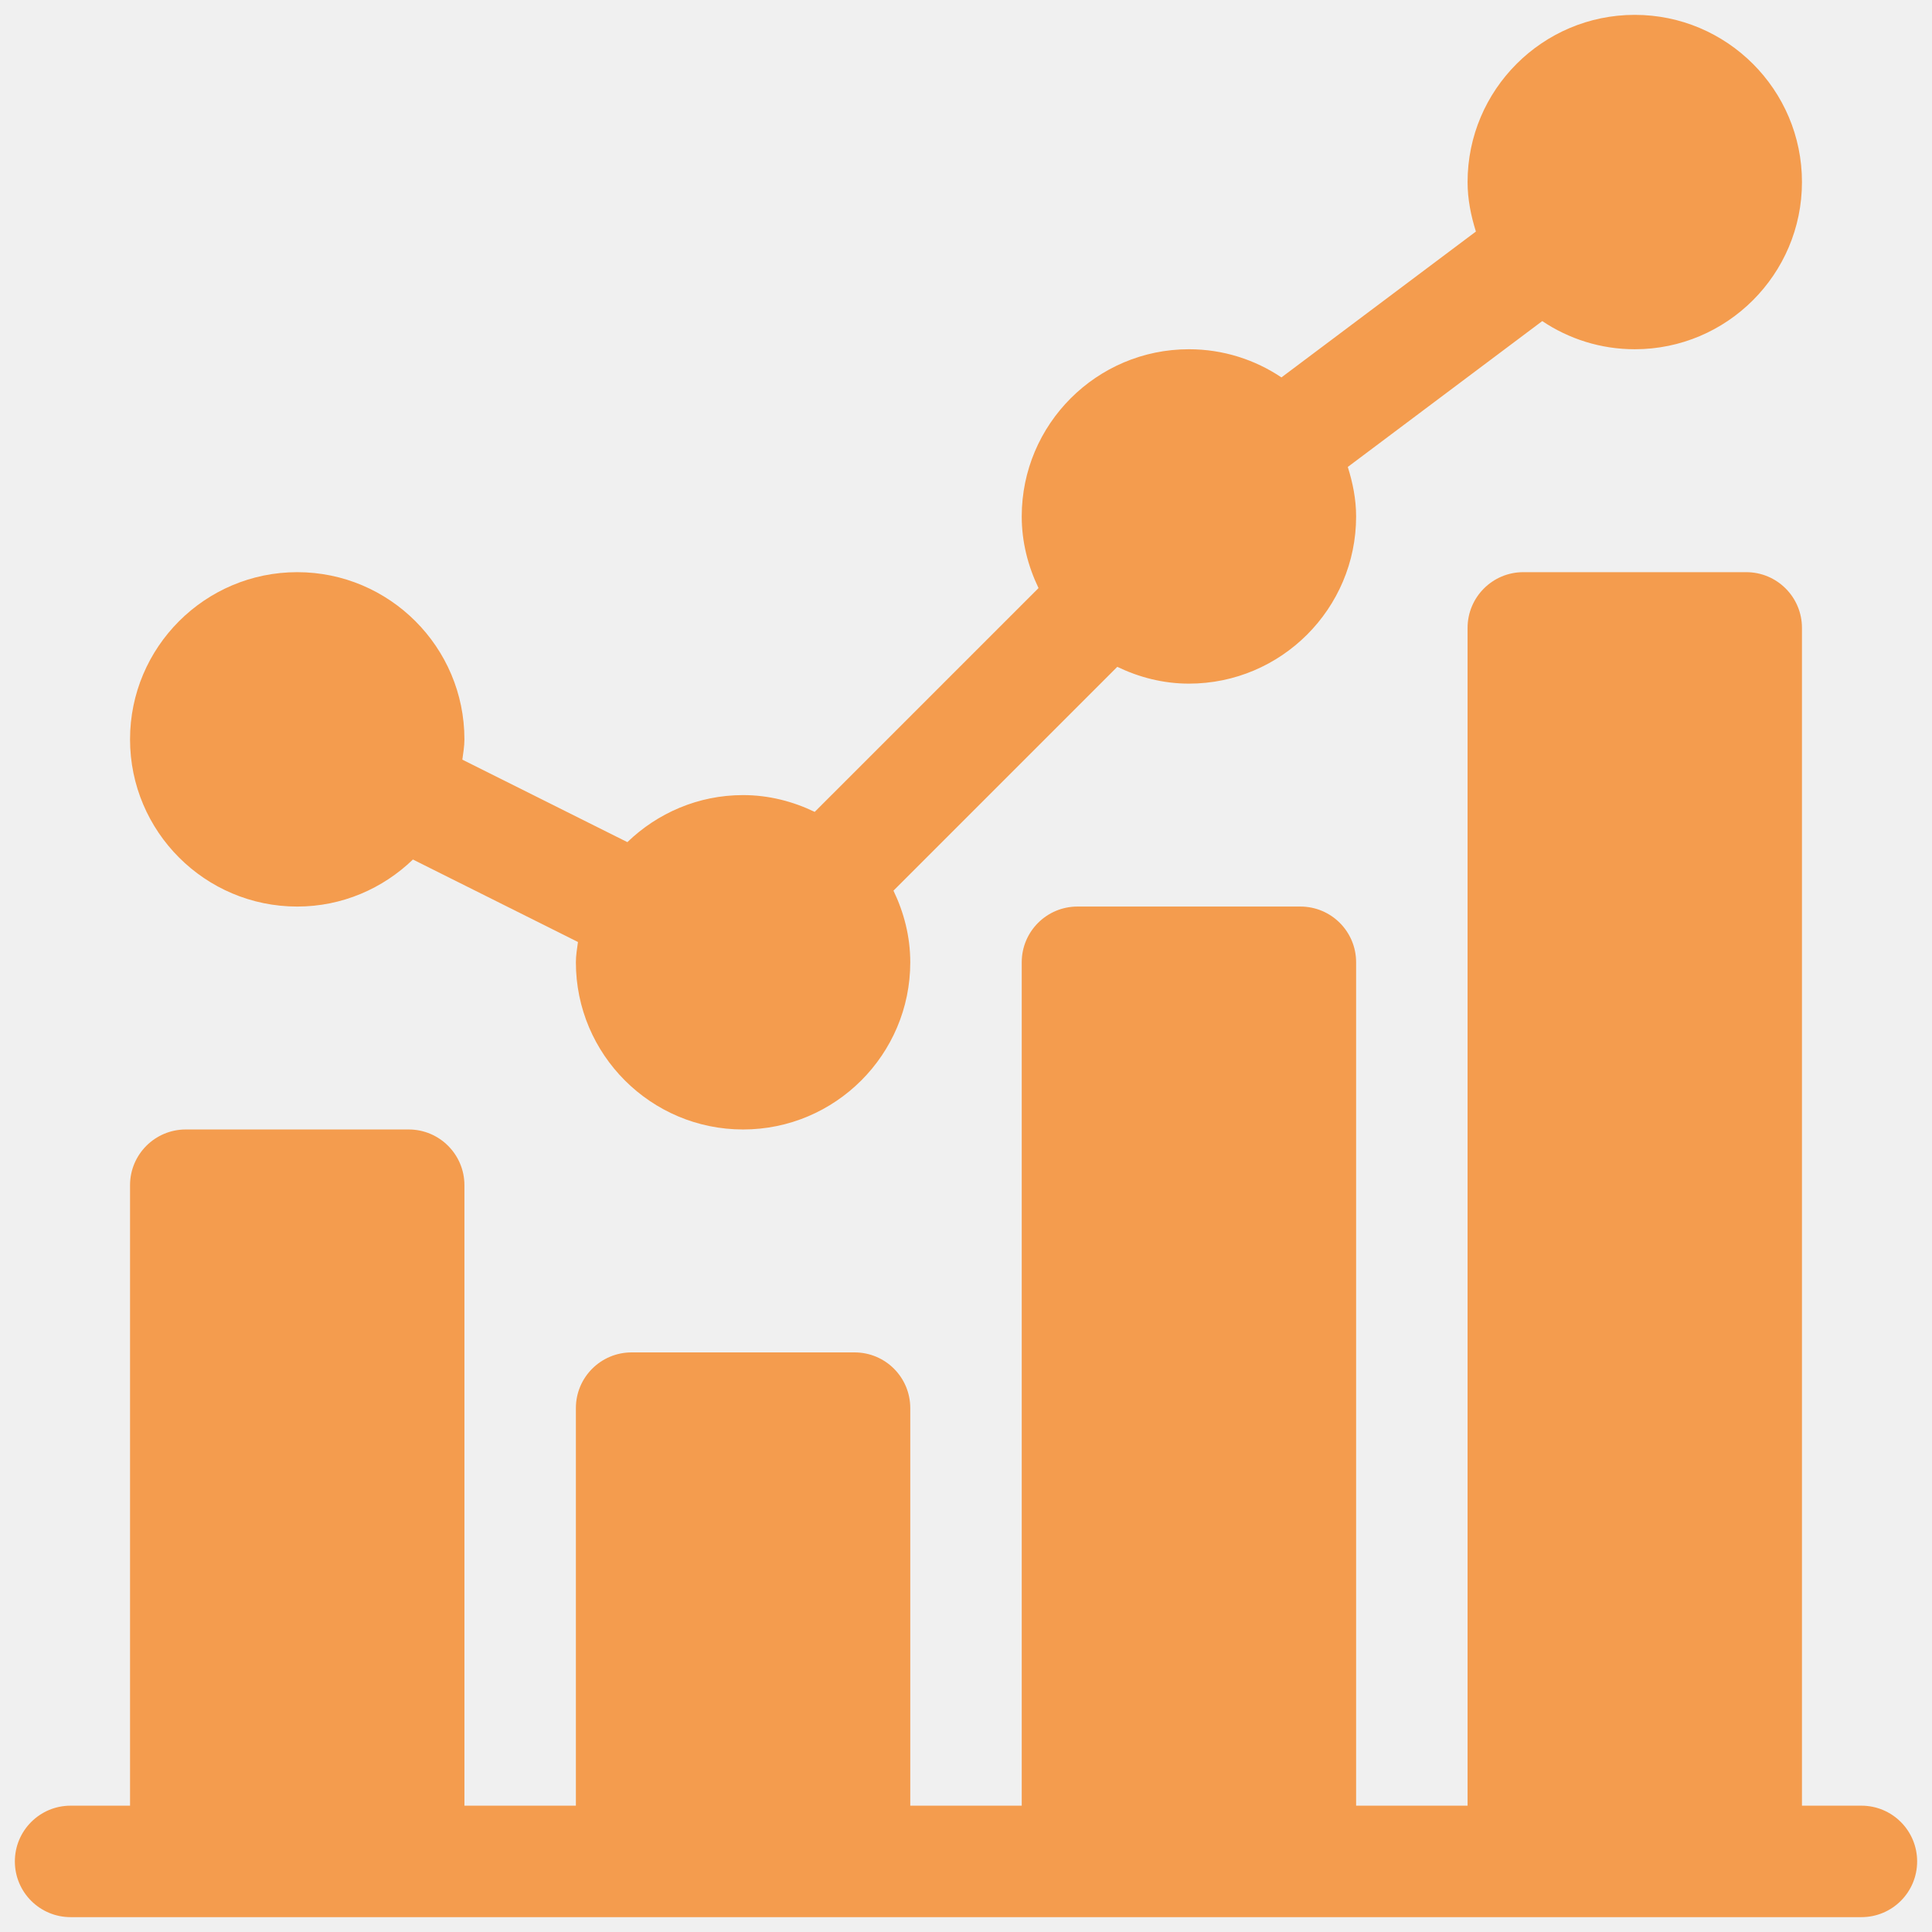
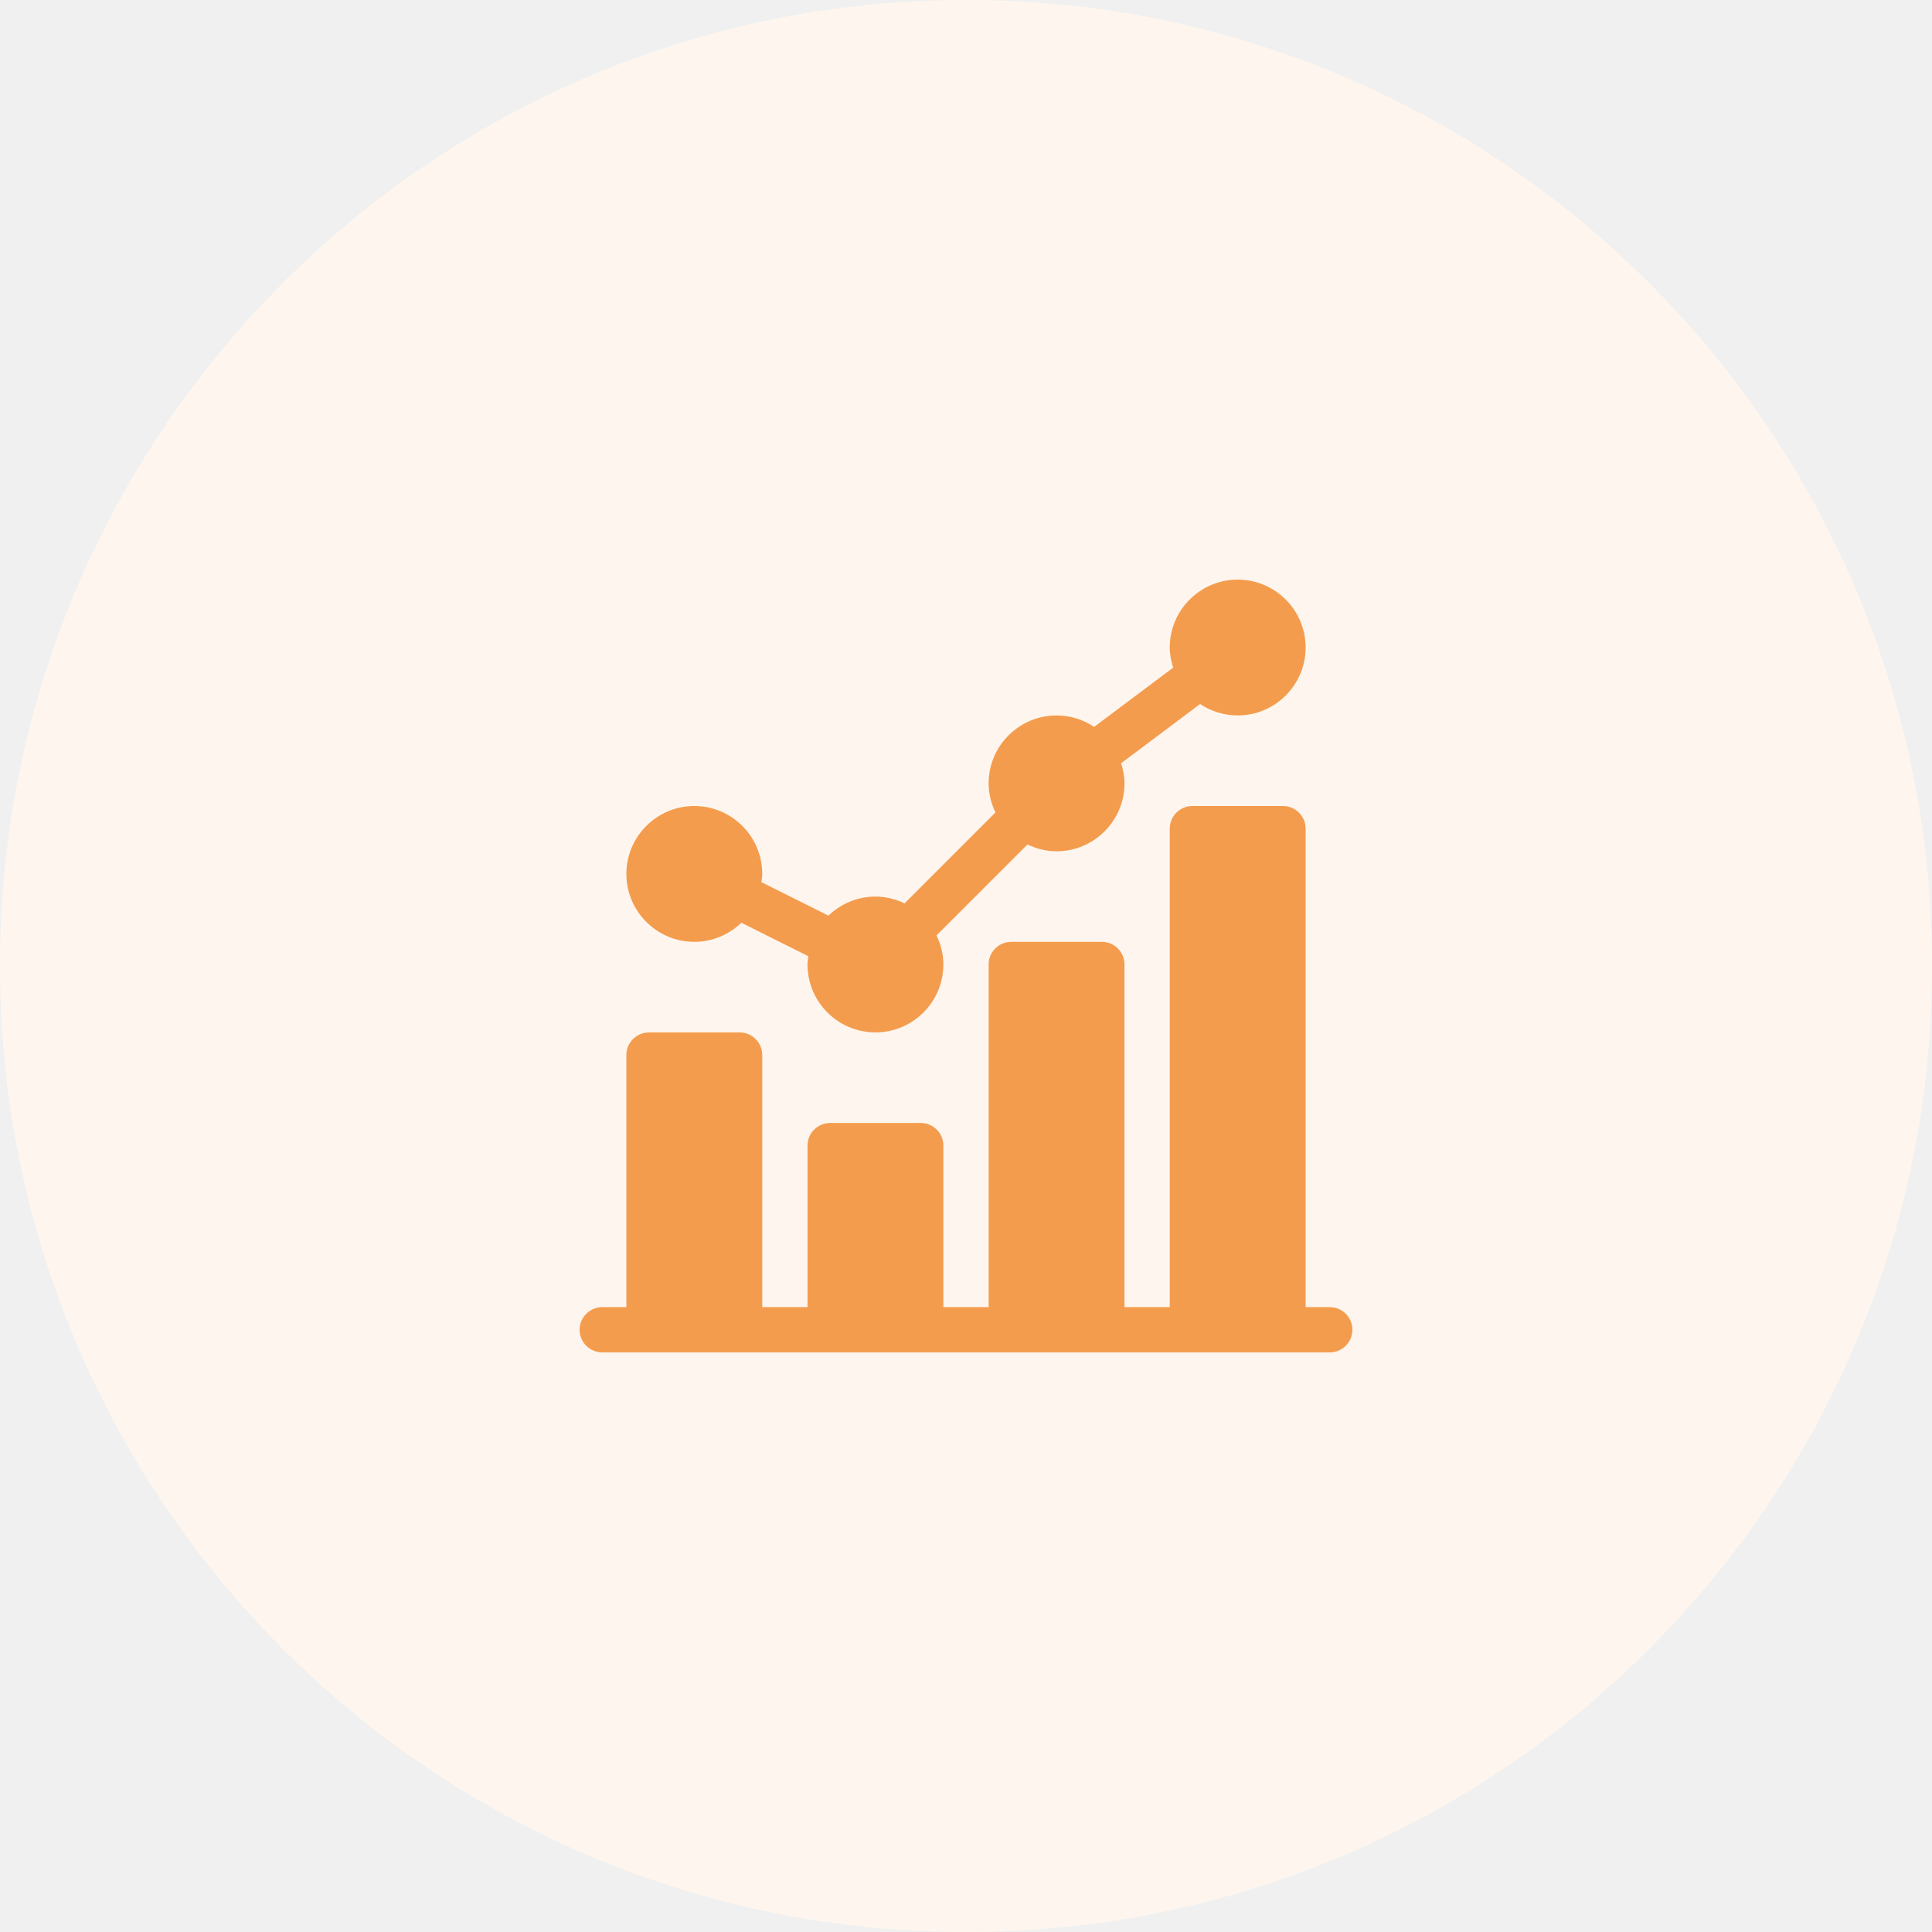
- <svg xmlns="http://www.w3.org/2000/svg" width="26" height="26" viewBox="0 0 26 26" fill="none">
-   <g clip-path="url(#clip0_1_639)">
-     <path d="M4 12.2C4.605 12.2 5.153 11.957 5.557 11.567L7.778 12.677C7.766 12.768 7.75 12.857 7.75 12.95C7.75 14.191 8.759 15.2 10 15.2C11.241 15.2 12.25 14.191 12.25 12.95C12.25 12.604 12.165 12.28 12.024 11.986L15.036 8.974C15.329 9.115 15.654 9.2 16 9.2C17.241 9.2 18.25 8.191 18.25 6.95C18.25 6.716 18.204 6.495 18.138 6.284L20.755 4.321C21.111 4.56 21.54 4.7 22 4.7C23.241 4.7 24.25 3.691 24.25 2.45C24.25 1.209 23.241 0.2 22 0.2C20.759 0.2 19.75 1.209 19.75 2.45C19.75 2.684 19.796 2.904 19.862 3.116L17.245 5.079C16.889 4.84 16.46 4.7 16 4.7C14.759 4.7 13.75 5.709 13.75 6.95C13.75 7.296 13.835 7.62 13.976 7.914L10.964 10.926C10.671 10.785 10.346 10.7 10 10.7C9.395 10.7 8.847 10.943 8.443 11.333L6.222 10.223C6.234 10.132 6.25 10.043 6.25 9.95C6.25 8.709 5.241 7.7 4 7.7C2.759 7.7 1.75 8.709 1.75 9.95C1.75 11.191 2.759 12.2 4 12.2Z" fill="#F49C4E" />
-     <path d="M25.05 24.3H24.25V8.45C24.25 8.036 23.915 7.7 23.5 7.7H20.5C20.086 7.7 19.75 8.036 19.75 8.45V24.3H18.25V12.95C18.25 12.536 17.915 12.2 17.5 12.2H14.5C14.086 12.2 13.75 12.536 13.75 12.95V24.3H12.25V18.95C12.25 18.535 11.915 18.2 11.5 18.2H8.5C8.086 18.2 7.75 18.535 7.75 18.95V24.3H6.25V15.95C6.25 15.536 5.914 15.2 5.5 15.2H2.5C2.086 15.2 1.75 15.536 1.75 15.95V24.3H0.95C0.536 24.3 0.2 24.636 0.2 25.05C0.2 25.465 0.536 25.8 0.95 25.8H25.05C25.465 25.8 25.8 25.465 25.8 25.05C25.8 24.636 25.465 24.3 25.05 24.3Z" fill="#F49C4E" />
+ <svg xmlns="http://www.w3.org/2000/svg" width="48" height="48" viewBox="0 0 48 48" fill="none">
+   <circle cx="24" cy="24" r="24" fill="#FEF6EE" />
+   <g clip-path="url(#clip0_1_1017)">
+     <path d="M17.25 23.4C17.704 23.4 18.115 23.218 18.418 22.925L20.083 23.758C20.075 23.826 20.062 23.892 20.062 23.962C20.062 24.893 20.82 25.65 21.75 25.65C22.68 25.65 23.438 24.893 23.438 23.962C23.438 23.703 23.374 23.46 23.268 23.24L25.527 20.981C25.747 21.086 25.99 21.15 26.25 21.15C27.18 21.15 27.938 20.393 27.938 19.462C27.938 19.287 27.903 19.122 27.853 18.963L29.816 17.491C30.084 17.67 30.405 17.775 30.75 17.775C31.68 17.775 32.438 17.018 32.438 16.087C32.438 15.157 31.68 14.4 30.75 14.4C29.82 14.4 29.062 15.157 29.062 16.087C29.062 16.263 29.097 16.428 29.147 16.587L27.184 18.059C26.916 17.88 26.595 17.775 26.25 17.775C25.32 17.775 24.562 18.532 24.562 19.462C24.562 19.722 24.626 19.965 24.732 20.185L22.473 22.444C22.253 22.339 22.01 22.275 21.75 22.275C21.296 22.275 20.885 22.457 20.582 22.749L18.917 21.917C18.925 21.849 18.938 21.782 18.938 21.712C18.938 20.782 18.18 20.025 17.25 20.025C16.32 20.025 15.562 20.782 15.562 21.712C15.562 22.643 16.32 23.4 17.25 23.4Z" fill="#F49C4E" />
+     <path d="M33.038 32.475H32.438V20.587C32.438 20.277 32.186 20.025 31.875 20.025H29.625C29.314 20.025 29.062 20.277 29.062 20.587V32.475H27.938V23.962C27.938 23.652 27.686 23.4 27.375 23.4H25.125C24.814 23.4 24.562 23.652 24.562 23.962V32.475H23.438V28.462C23.438 28.152 23.186 27.9 22.875 27.9H20.625C20.314 27.9 20.062 28.152 20.062 28.462V32.475H18.938V26.212C18.938 25.902 18.686 25.65 18.375 25.65H16.125C15.814 25.65 15.562 25.902 15.562 26.212V32.475H14.963C14.652 32.475 14.4 32.727 14.4 33.038C14.4 33.348 14.652 33.6 14.963 33.6H33.038C33.348 33.6 33.6 33.348 33.6 33.038C33.6 32.727 33.348 32.475 33.038 32.475Z" fill="#F49C4E" />
  </g>
  <defs>
-     <clipPath id="clip0_1_639">
-       <rect width="25.6" height="25.6" fill="white" transform="translate(0.200012 0.199997)" />
+     <clipPath id="clip0_1_1017">
+       <rect width="19.2" height="19.2" fill="white" transform="translate(14.4 14.4)" />
    </clipPath>
  </defs>
</svg>
